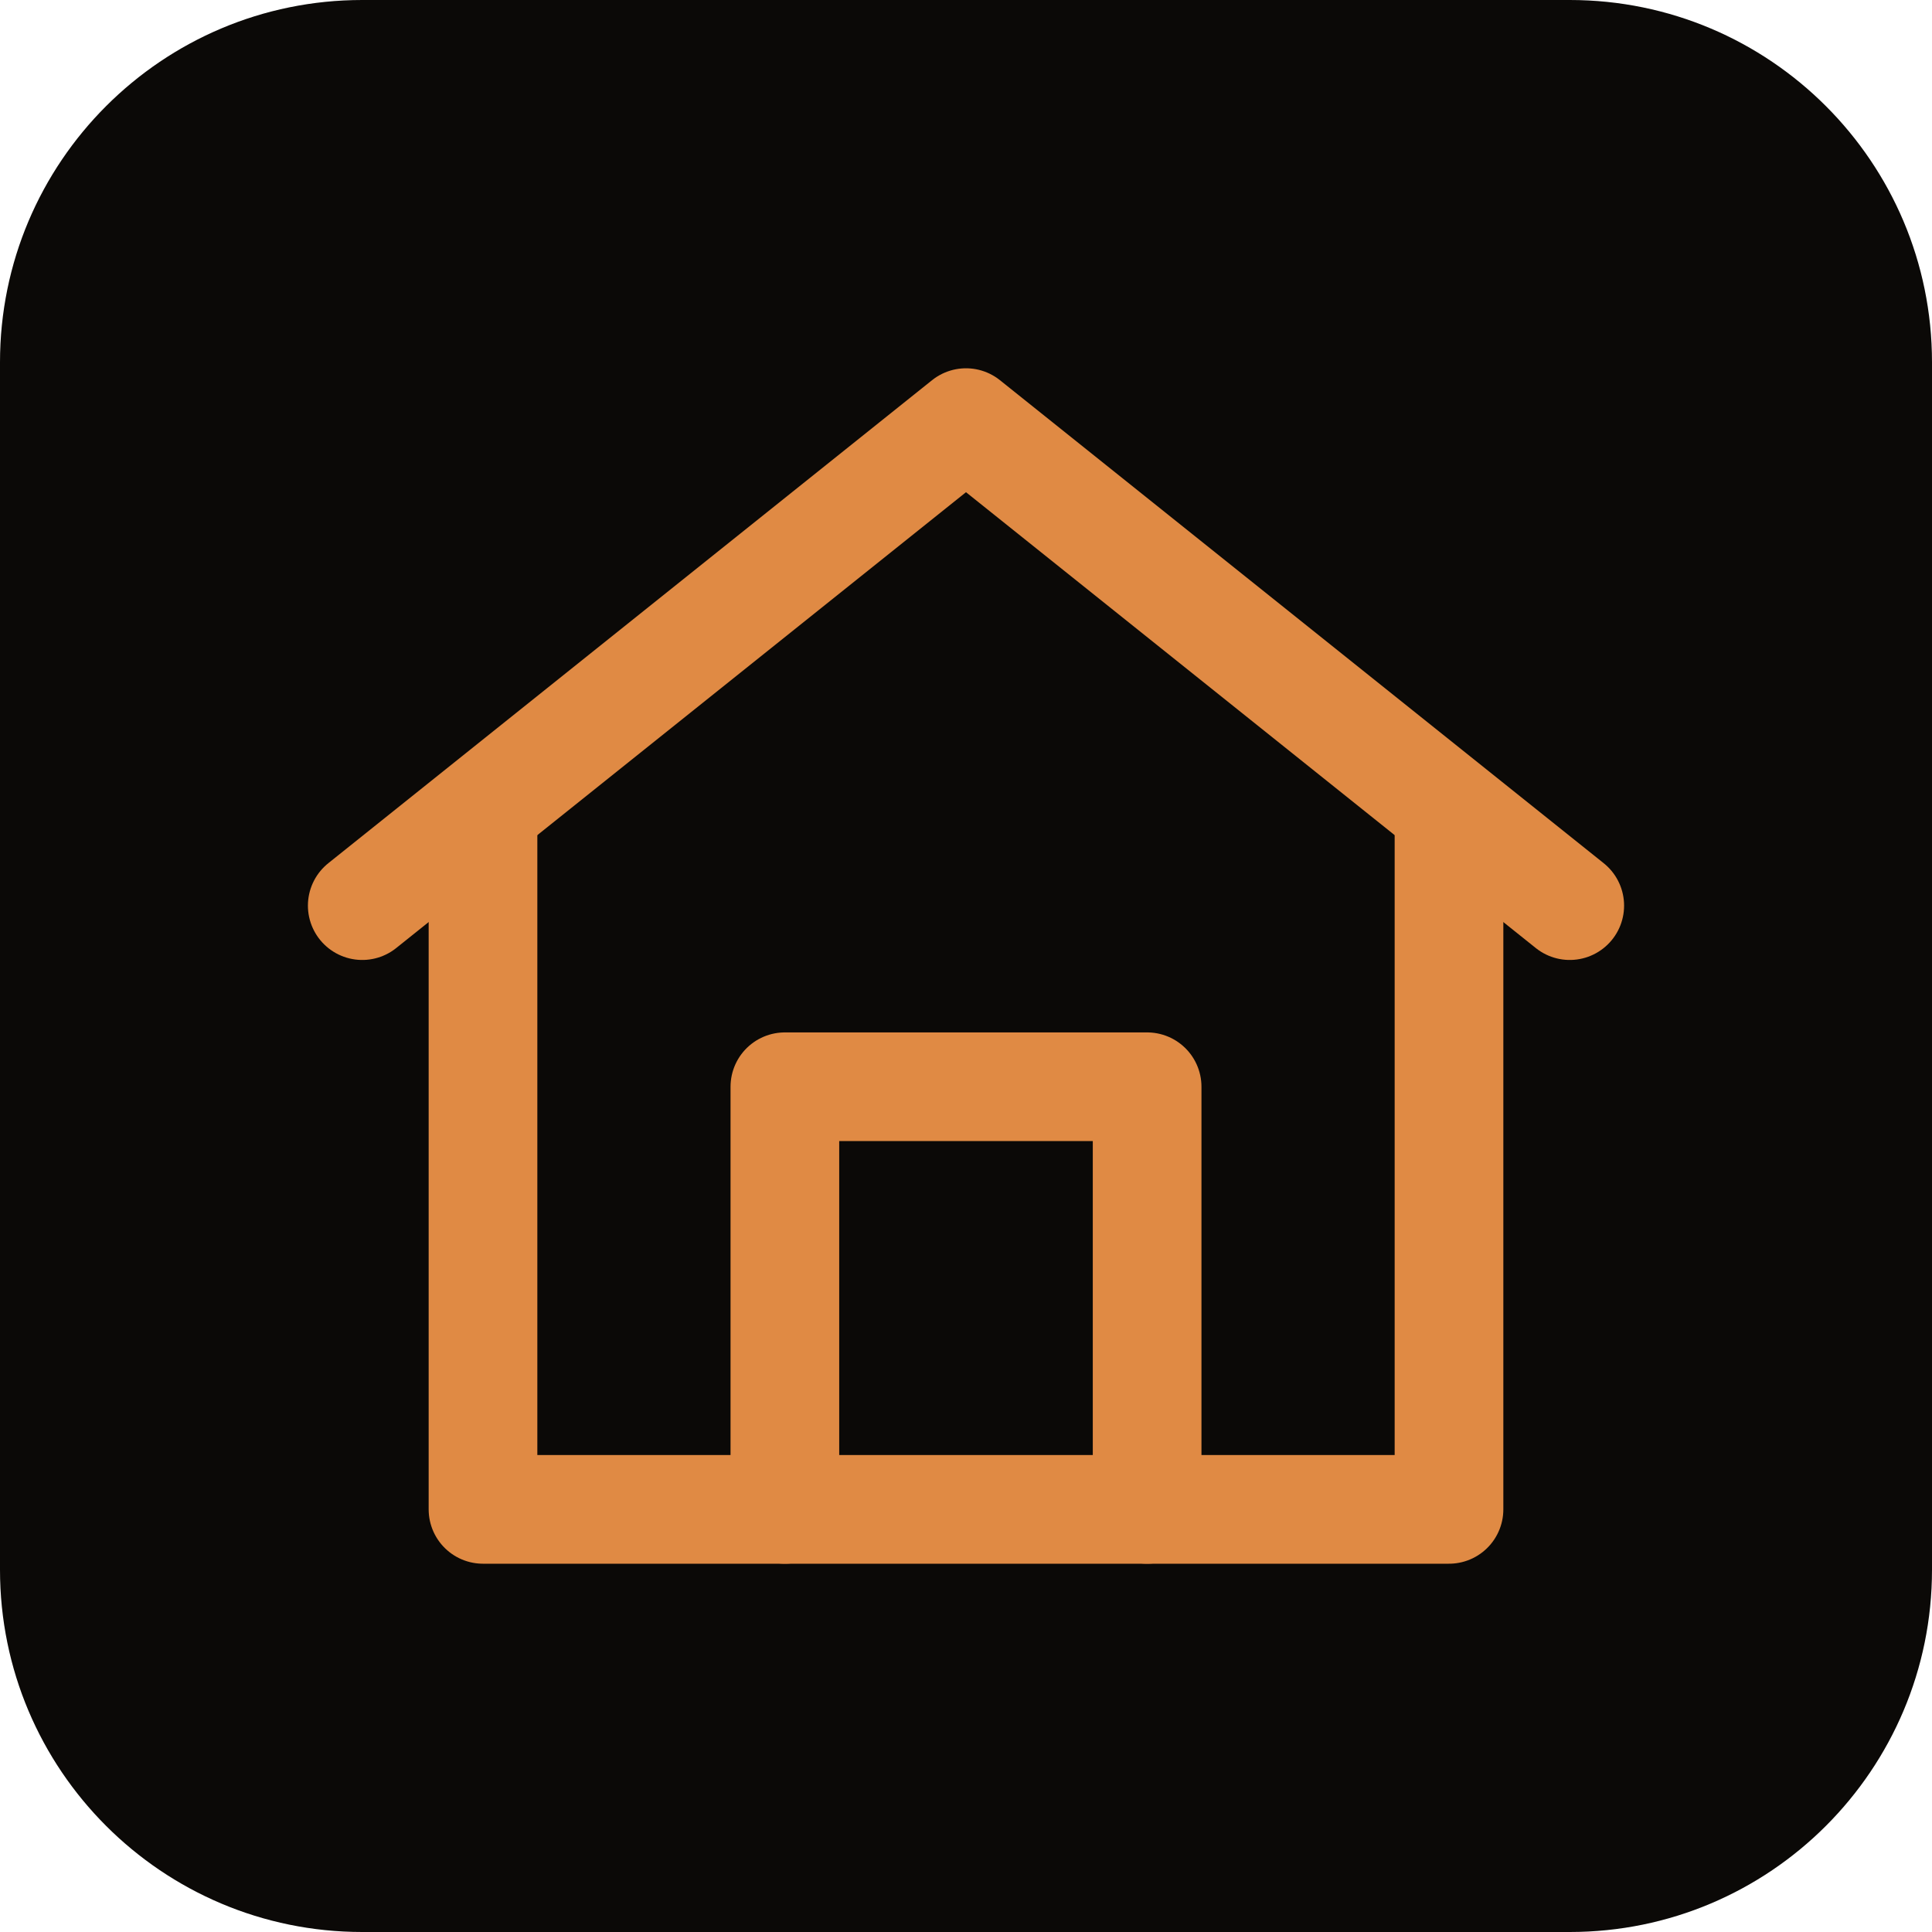
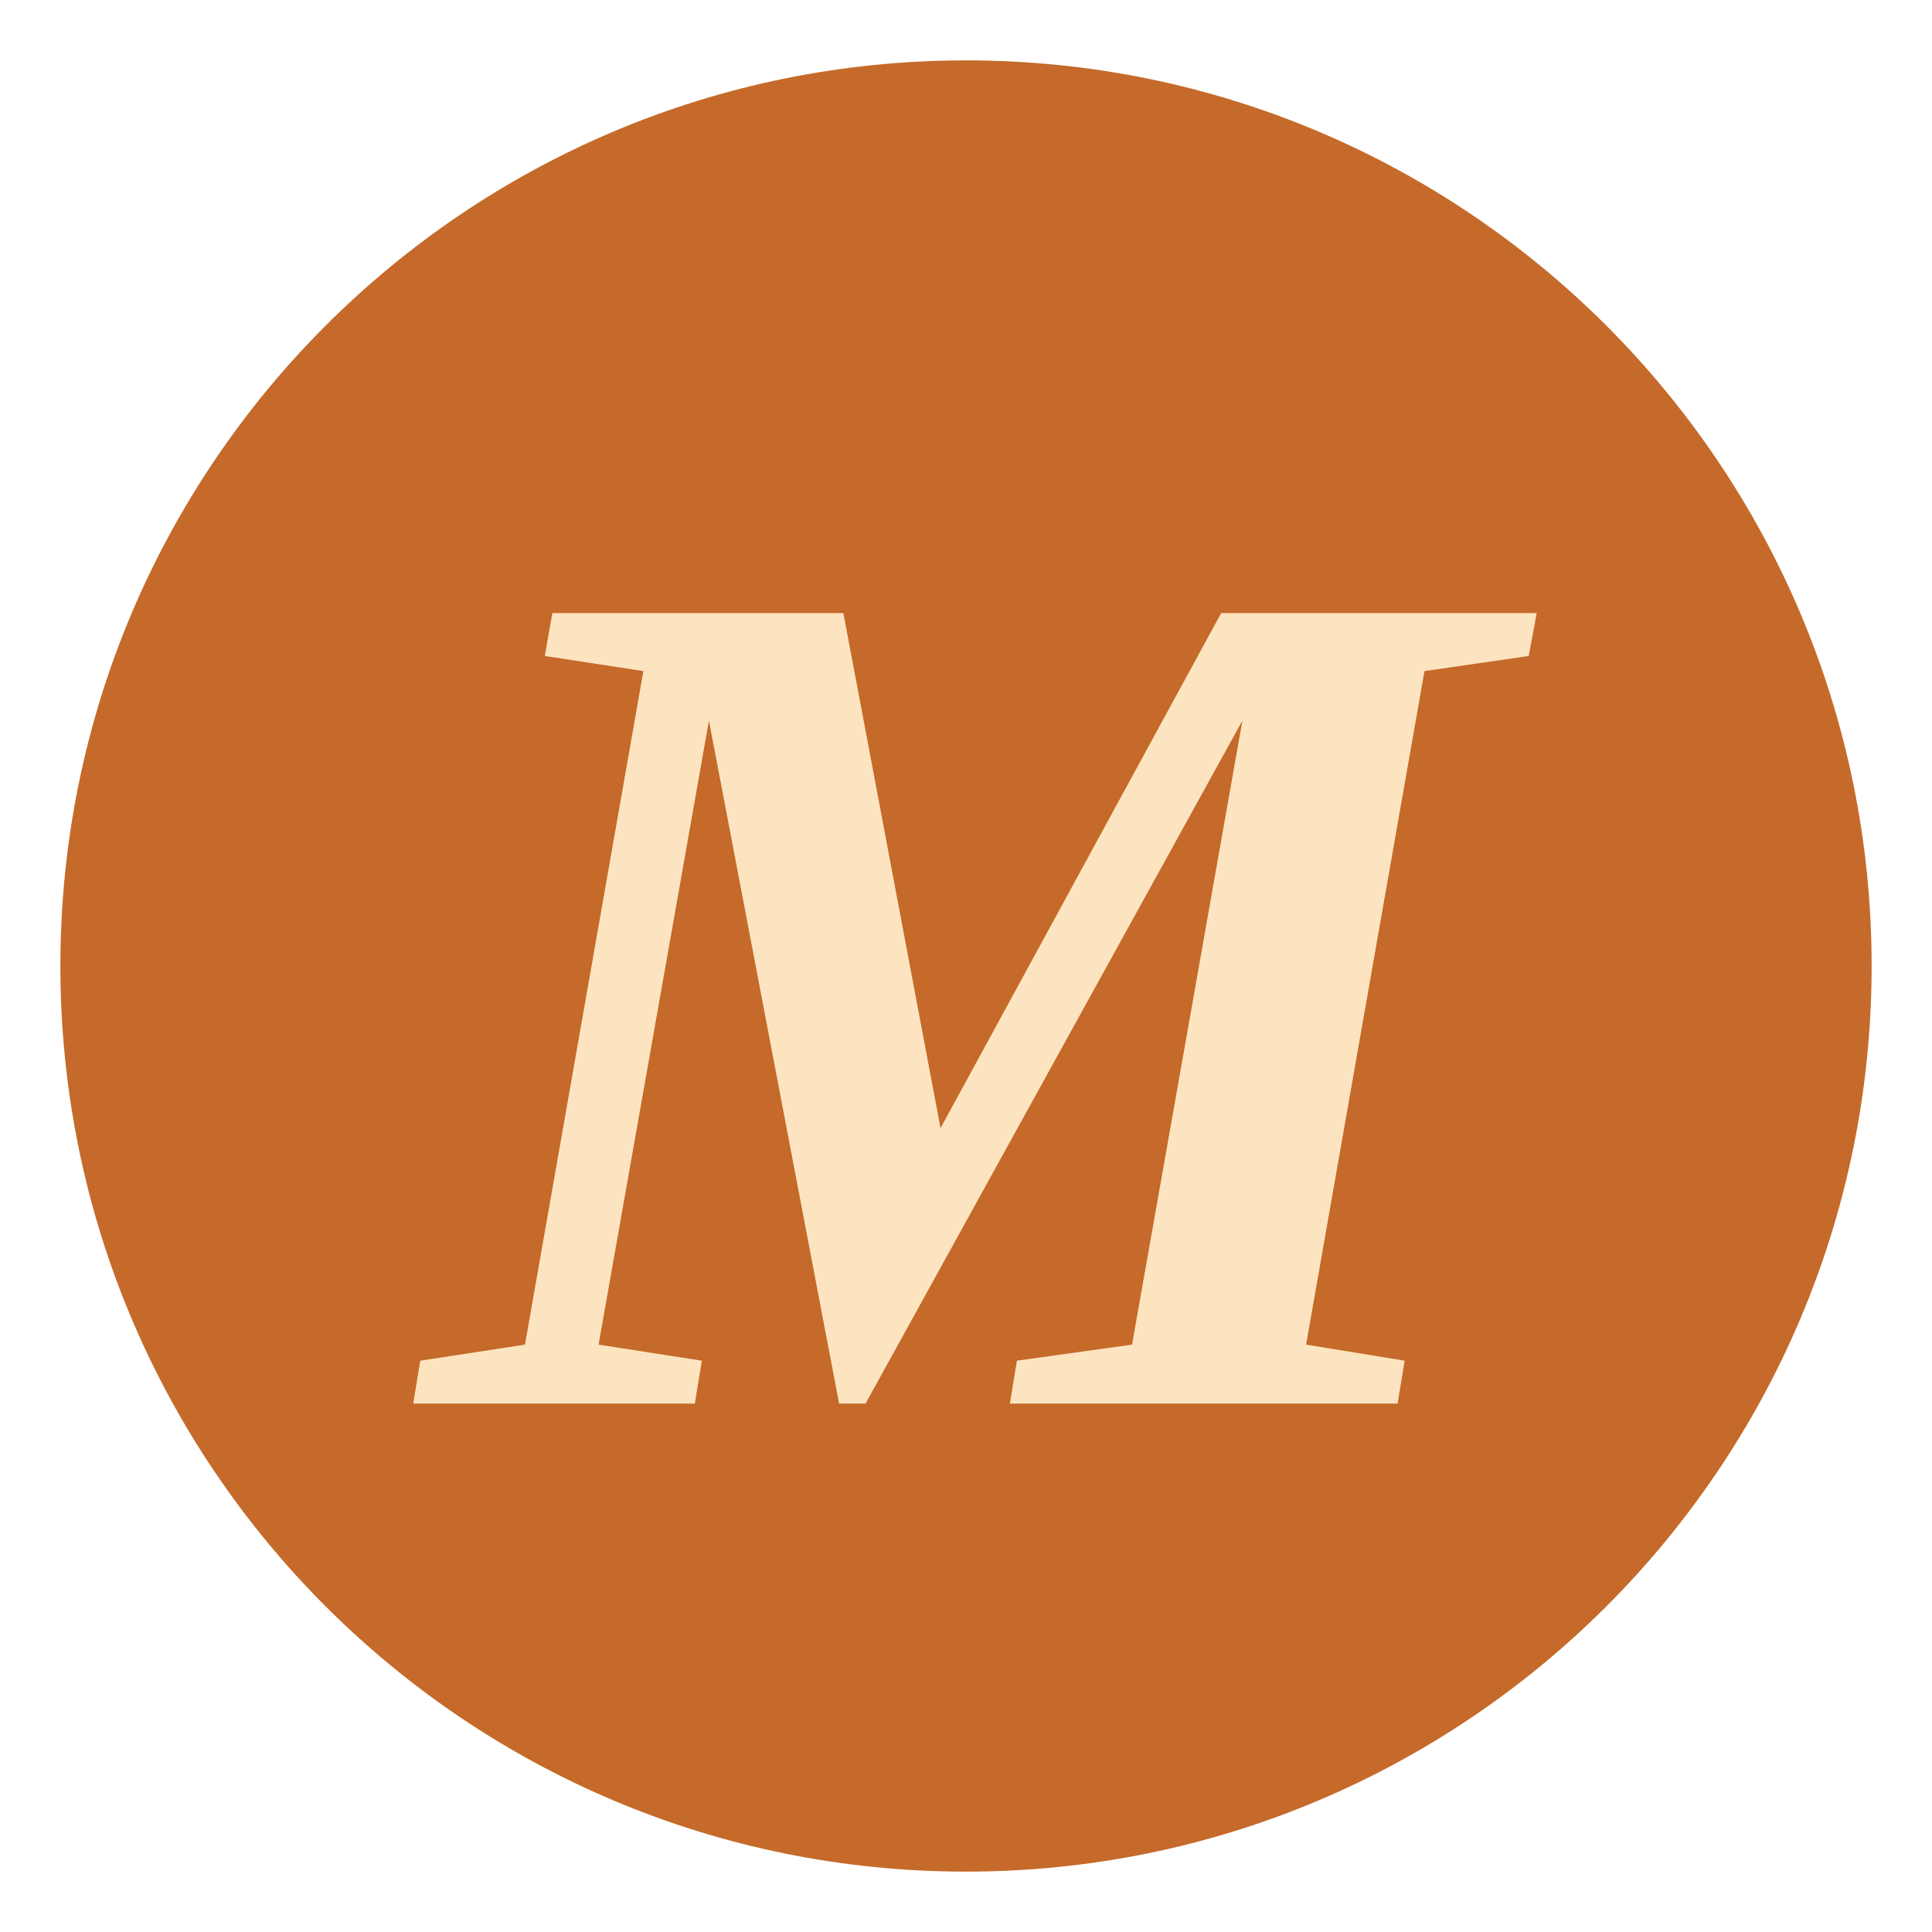
- <svg xmlns="http://www.w3.org/2000/svg" viewBox="0 0 32 32">
-   <rect width="32" height="32" rx="6" fill="#0b0907" />
-   <g fill="none" stroke="#e08a44" stroke-width="1.8" stroke-linecap="round" stroke-linejoin="round">
-     <path d="M6 15 16 7l10 8" />
-     <path d="M8 13.5V25h16V13.5" />
-     <path d="M13 25v-7h6v7" />
-   </g>
+ <svg xmlns="http://www.w3.org/2000/svg" viewBox="0 0 64 64">
+   <circle cx="32" cy="32" r="30" fill="#c56a2a" />
+   <text x="32" y="33" text-anchor="middle" dominant-baseline="central" font-family="Georgia, 'Times New Roman', serif" font-size="40" font-weight="700" font-style="italic" fill="#fde4c0">M</text>
</svg>
